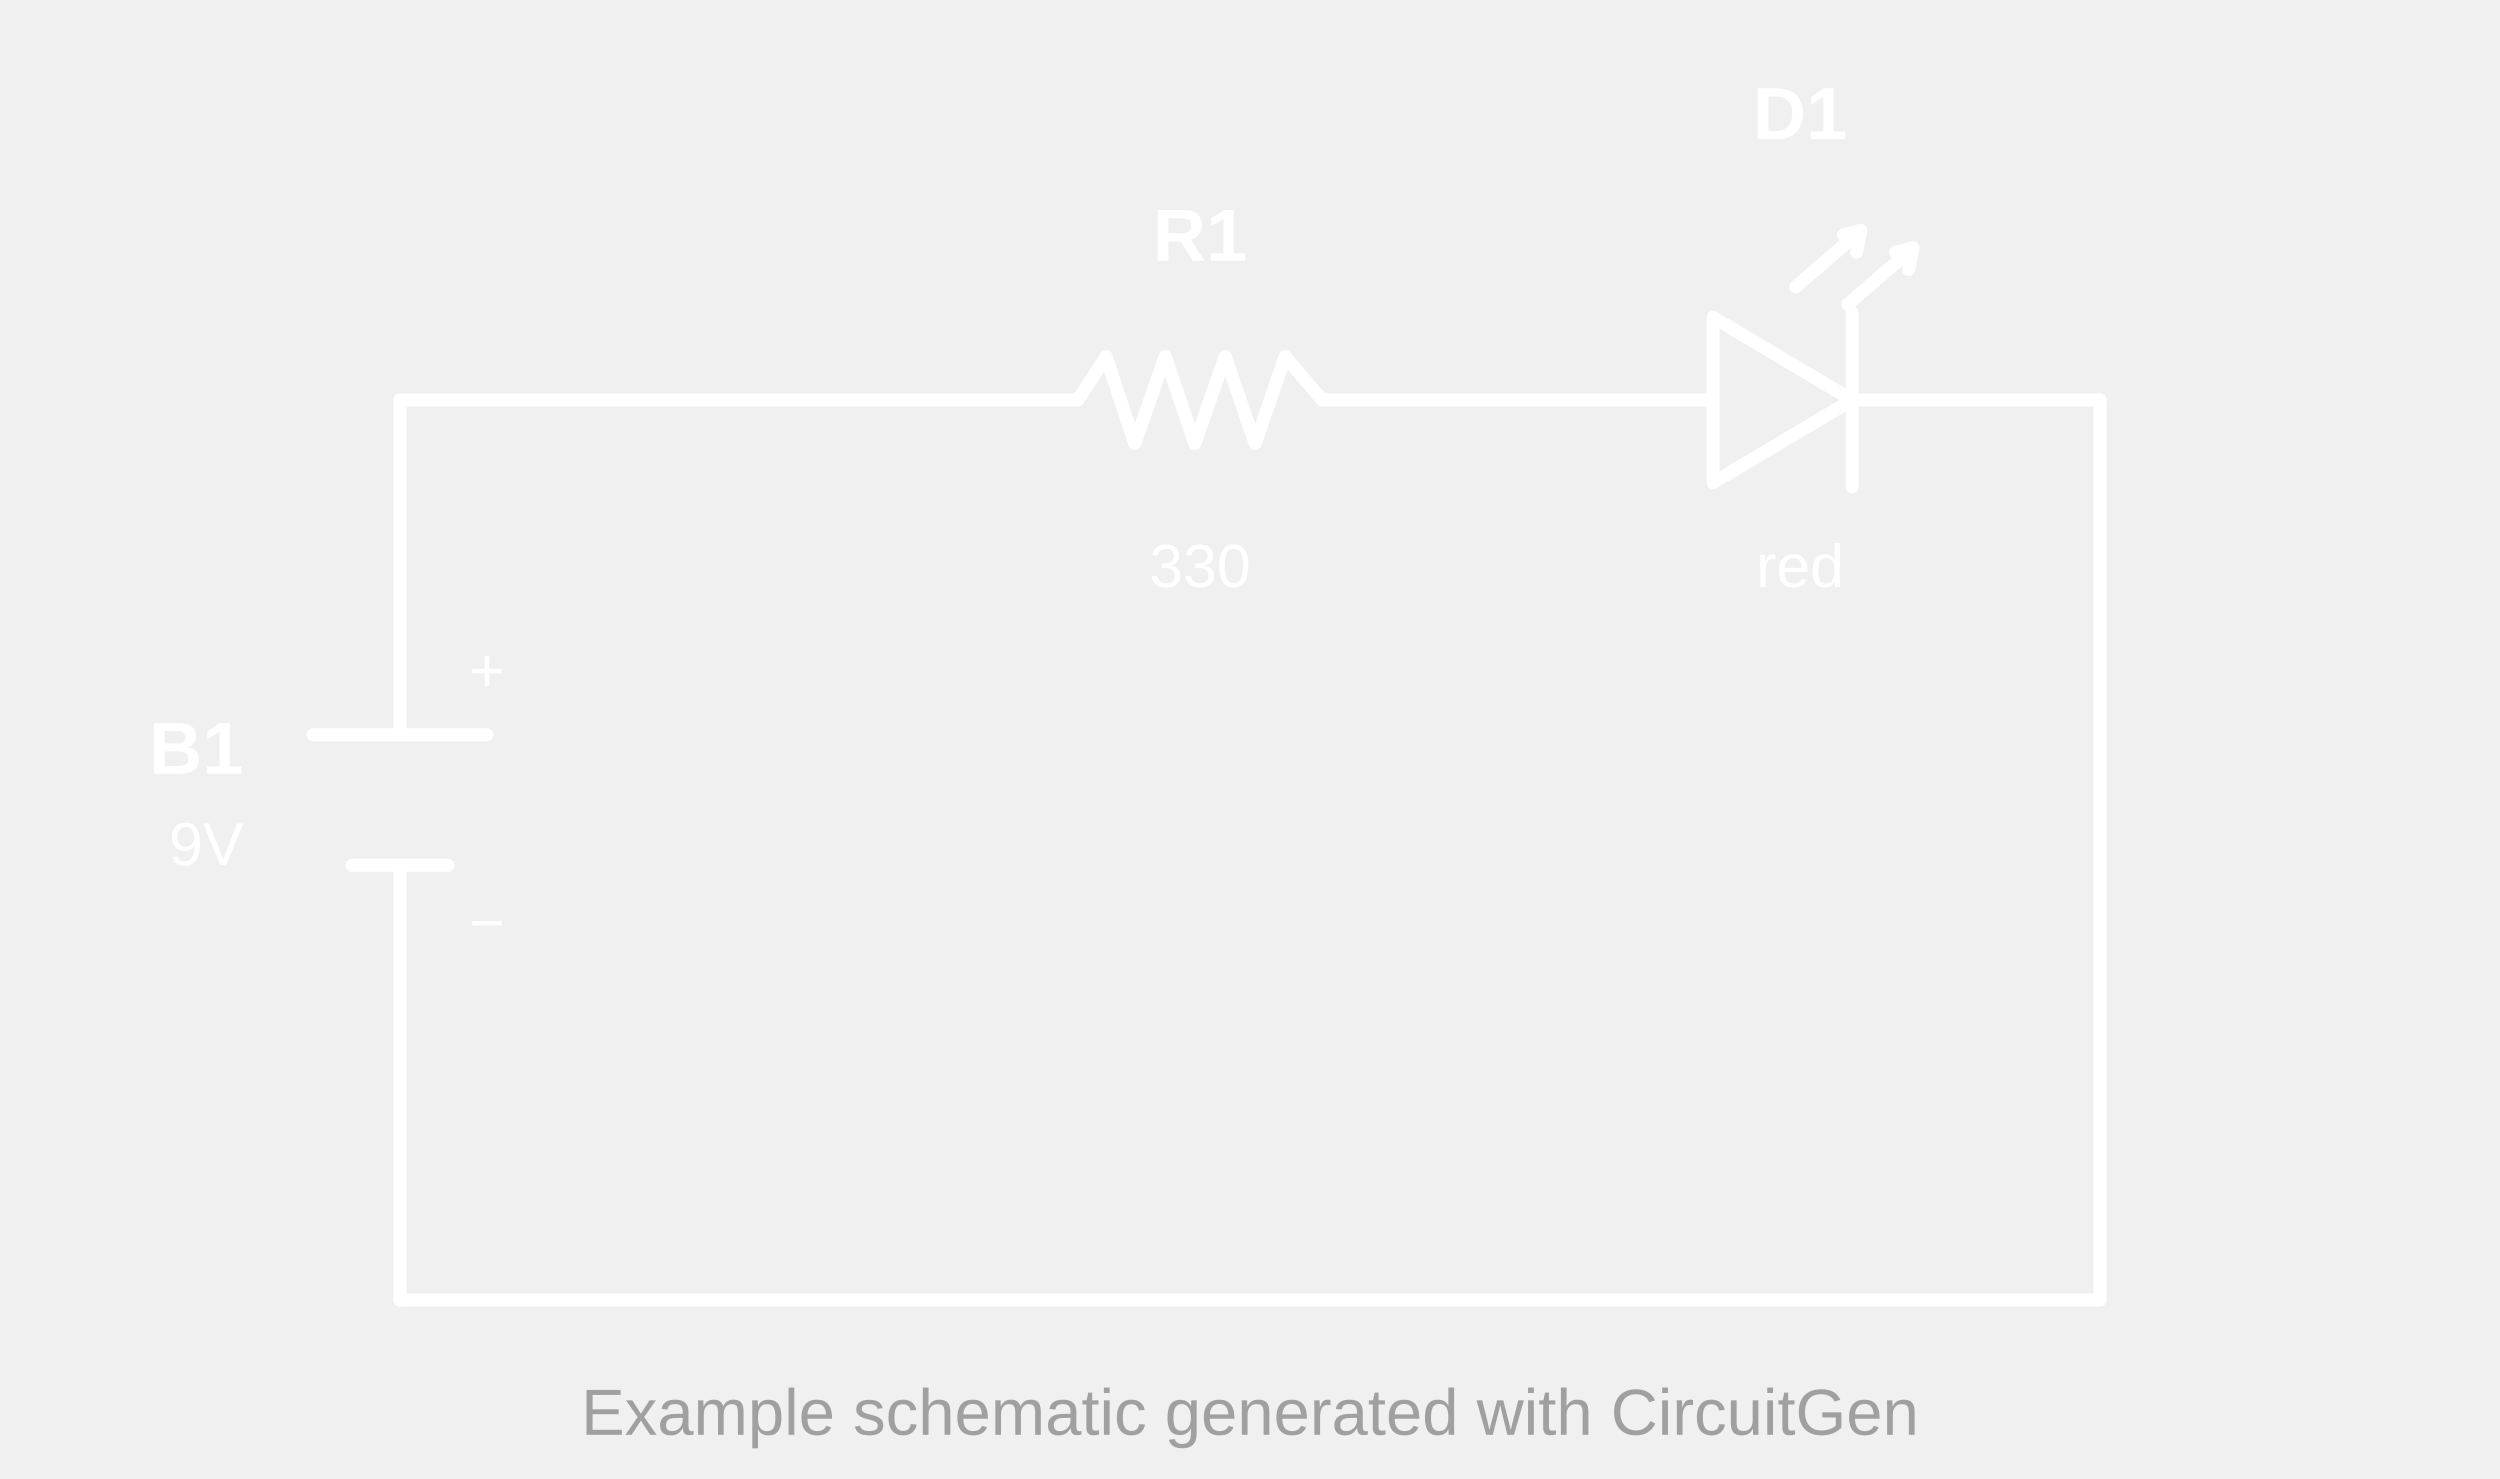
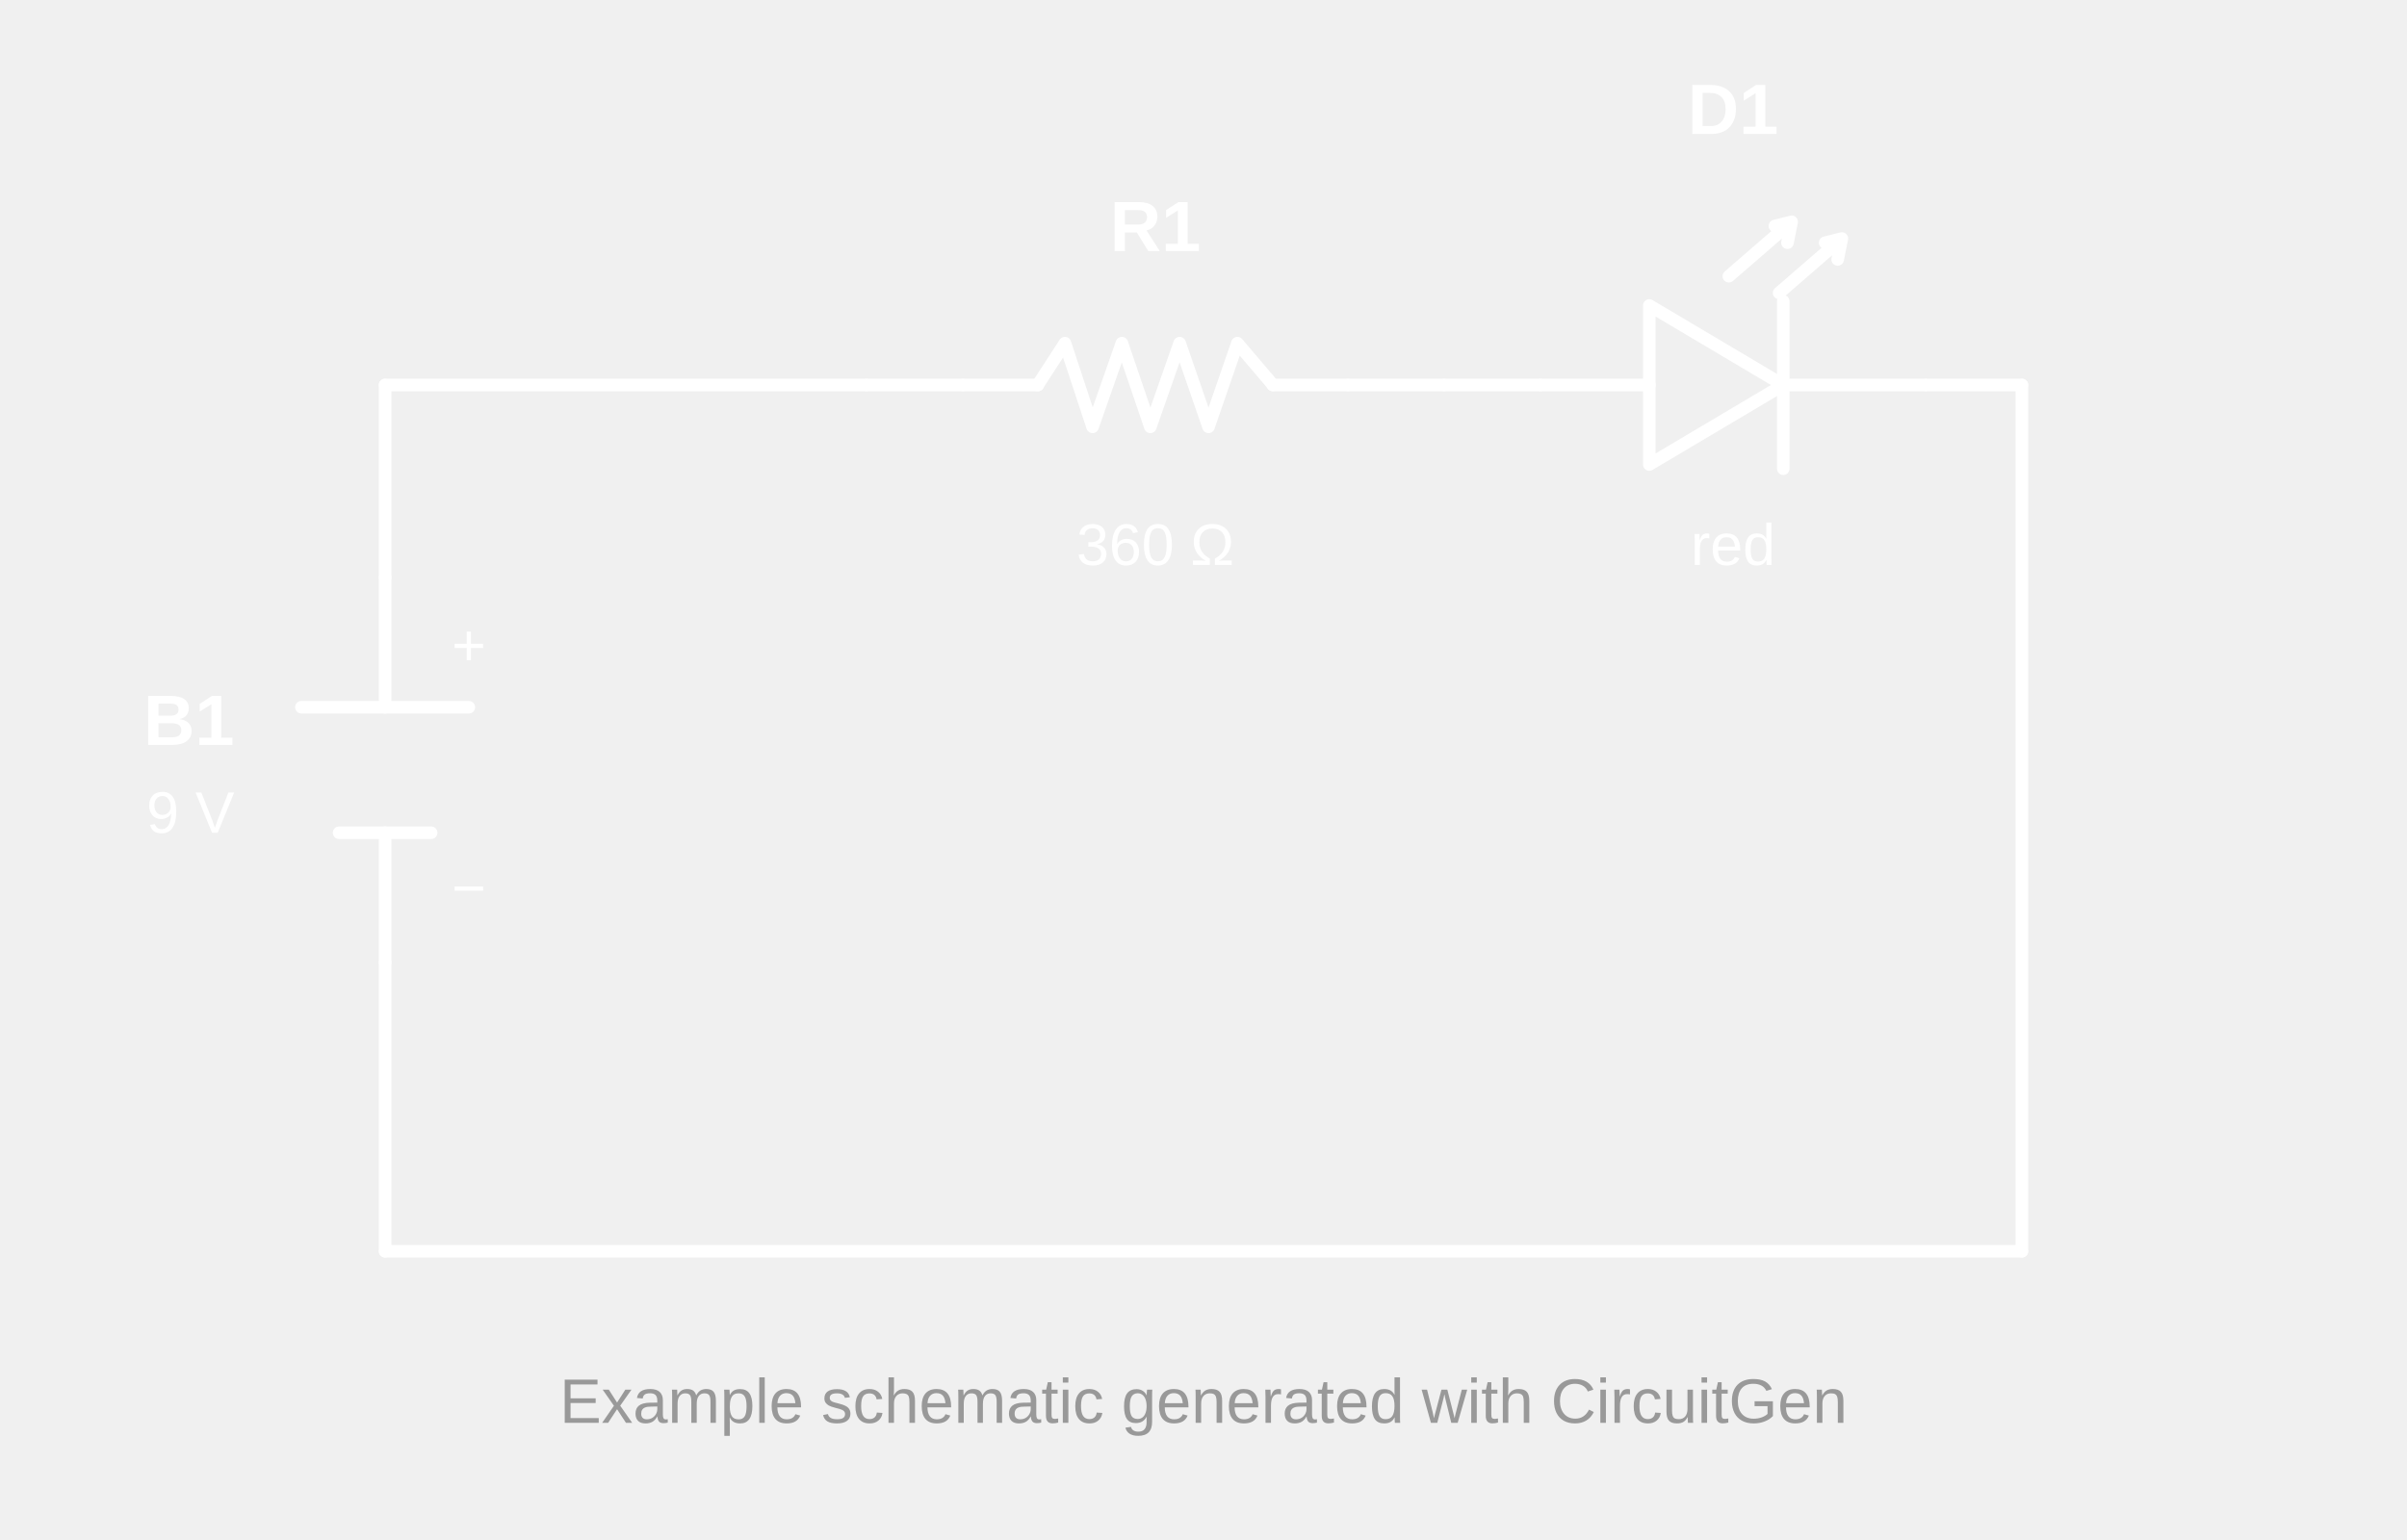
- <svg xmlns="http://www.w3.org/2000/svg" viewBox="0 0 575 340" width="575" height="340">
+ <svg xmlns="http://www.w3.org/2000/svg" viewBox="0 0 575 368" width="575" height="368">
  <style>
.wire{stroke:#000000;stroke-width:3;stroke-linejoin:round;stroke-linecap:round}
.symbol{stroke:#000000;stroke-width:3;fill:none;stroke-linecap:round;stroke-linejoin:round}
.fill{fill:#000000;stroke:#000000;stroke-width:2}
.label{fill:#000000;font-family:Arial,Helvetica,sans-serif;font-size:17px;font-weight:700;text-anchor:middle}
.value{fill:#000000;font-family:Arial,Helvetica,sans-serif;font-size:14px;text-anchor:middle}
.junction{fill:#000000}
</style>
  <line class="wire" x1="207.0" y1="92.0" x2="230.0" y2="92.0" />
  <line class="wire" x1="322.0" y1="92.0" x2="345.0" y2="92.0" />
  <line class="wire" x1="345.0" y1="92.0" x2="368.0" y2="92.0" />
  <line class="wire" x1="460.0" y1="92.0" x2="483.0" y2="92.0" />
  <line class="wire" x1="92.0" y1="92.0" x2="207.0" y2="92.0" />
  <line class="wire" x1="92.0" y1="92.0" x2="92.0" y2="138.0" />
  <line class="wire" x1="92.0" y1="230.0" x2="92.0" y2="299.0" />
  <line class="wire" x1="92.0" y1="299.0" x2="483.0" y2="299.0" />
  <line class="wire" x1="483.0" y1="299.0" x2="483.0" y2="92.0" />
  <g data-component="B1" data-type="battery">
    <line class="symbol" x1="72" y1="169" x2="112" y2="169" />
    <line class="symbol" x1="81" y1="199" x2="103" y2="199" />
    <line class="symbol" x1="92" y1="138" x2="92" y2="169" />
    <line class="symbol" x1="92" y1="199" x2="92" y2="230" />
    <text class="label" style="text-anchor:end" x="56" y="178">B1</text>
-     <text class="value" style="text-anchor:end" x="56" y="199">9V</text>
+     <text class="value" style="text-anchor:end" x="56" y="199">9 V</text>
    <text class="value" x="112" y="159">+</text>
    <text class="value" x="112" y="217">−</text>
  </g>
  <g data-component="D1" data-type="led">
    <g transform="translate(414.0 92.0)">
      <line class="symbol" x1="-46" y1="0" x2="-20" y2="0" />
      <polygon class="symbol" points="-20,-19 -20,19 12,0" />
      <line class="symbol" x1="12" y1="-20" x2="12" y2="20" />
      <line class="symbol" x1="12" y1="0" x2="46" y2="0" />
      <path class="symbol" d="M -1 -26 l 15 -13 m -4 1 l 4 -1 l -1 5" />
      <path class="symbol" d="M 11 -22 l 15 -13 m -4 1 l 4 -1 l -1 5" />
    </g>
    <text class="label" x="414.0" y="32.0">D1</text>
    <text class="value" x="414.0" y="135.0">red</text>
  </g>
  <g data-component="R1" data-type="resistor">
    <g transform="translate(276.0 92.0)">
      <line class="symbol" x1="-46" y1="0" x2="-28.06" y2="0" />
      <polyline class="symbol" points="-28.1,0.0 -21.6,-10.0 -15.0,10.0 -8.0,-10.0 -1.2,10.0 5.8,-10.0 12.7,10.0 19.6,-10.0 28.1,0.0" />
      <line class="symbol" x1="28.06" y1="0" x2="46" y2="0" />
    </g>
    <text class="label" x="276.0" y="60.0">R1</text>
-     <text class="value" x="276.0" y="135.0">330</text>
+     <text class="value" x="276.0" y="135.0">360 Ω</text>
  </g>
-   <text x="287.5" y="330" text-anchor="middle" fill="#A0A0A0" font-family="Arial,Helvetica,sans-serif" font-size="15">Example schematic generated with CircuitGen</text>
-   <style>.symbol,.fill{stroke:#FFFFFF}.fill{fill:#FFFFFF}.wire{stroke:#FFFFFF}.junction{fill:#FFFFFF}.name,.label,.value,.pin,.mark{fill:#FFFFFF}</style>
+   <text class="caption" x="287.5" y="340">Example schematic generated with CircuitGen</text>
+   <style>.symbol,.fill{stroke:#FFFFFF}.fill{fill:#FFFFFF}.wire{stroke:#FFFFFF}.junction{fill:#FFFFFF}.name,.label,.value,.pin,.mark{fill:#FFFFFF}.caption{fill:#999999;font-family:Arial,Helvetica,sans-serif;font-size:15px;text-anchor:middle}</style>
</svg>
